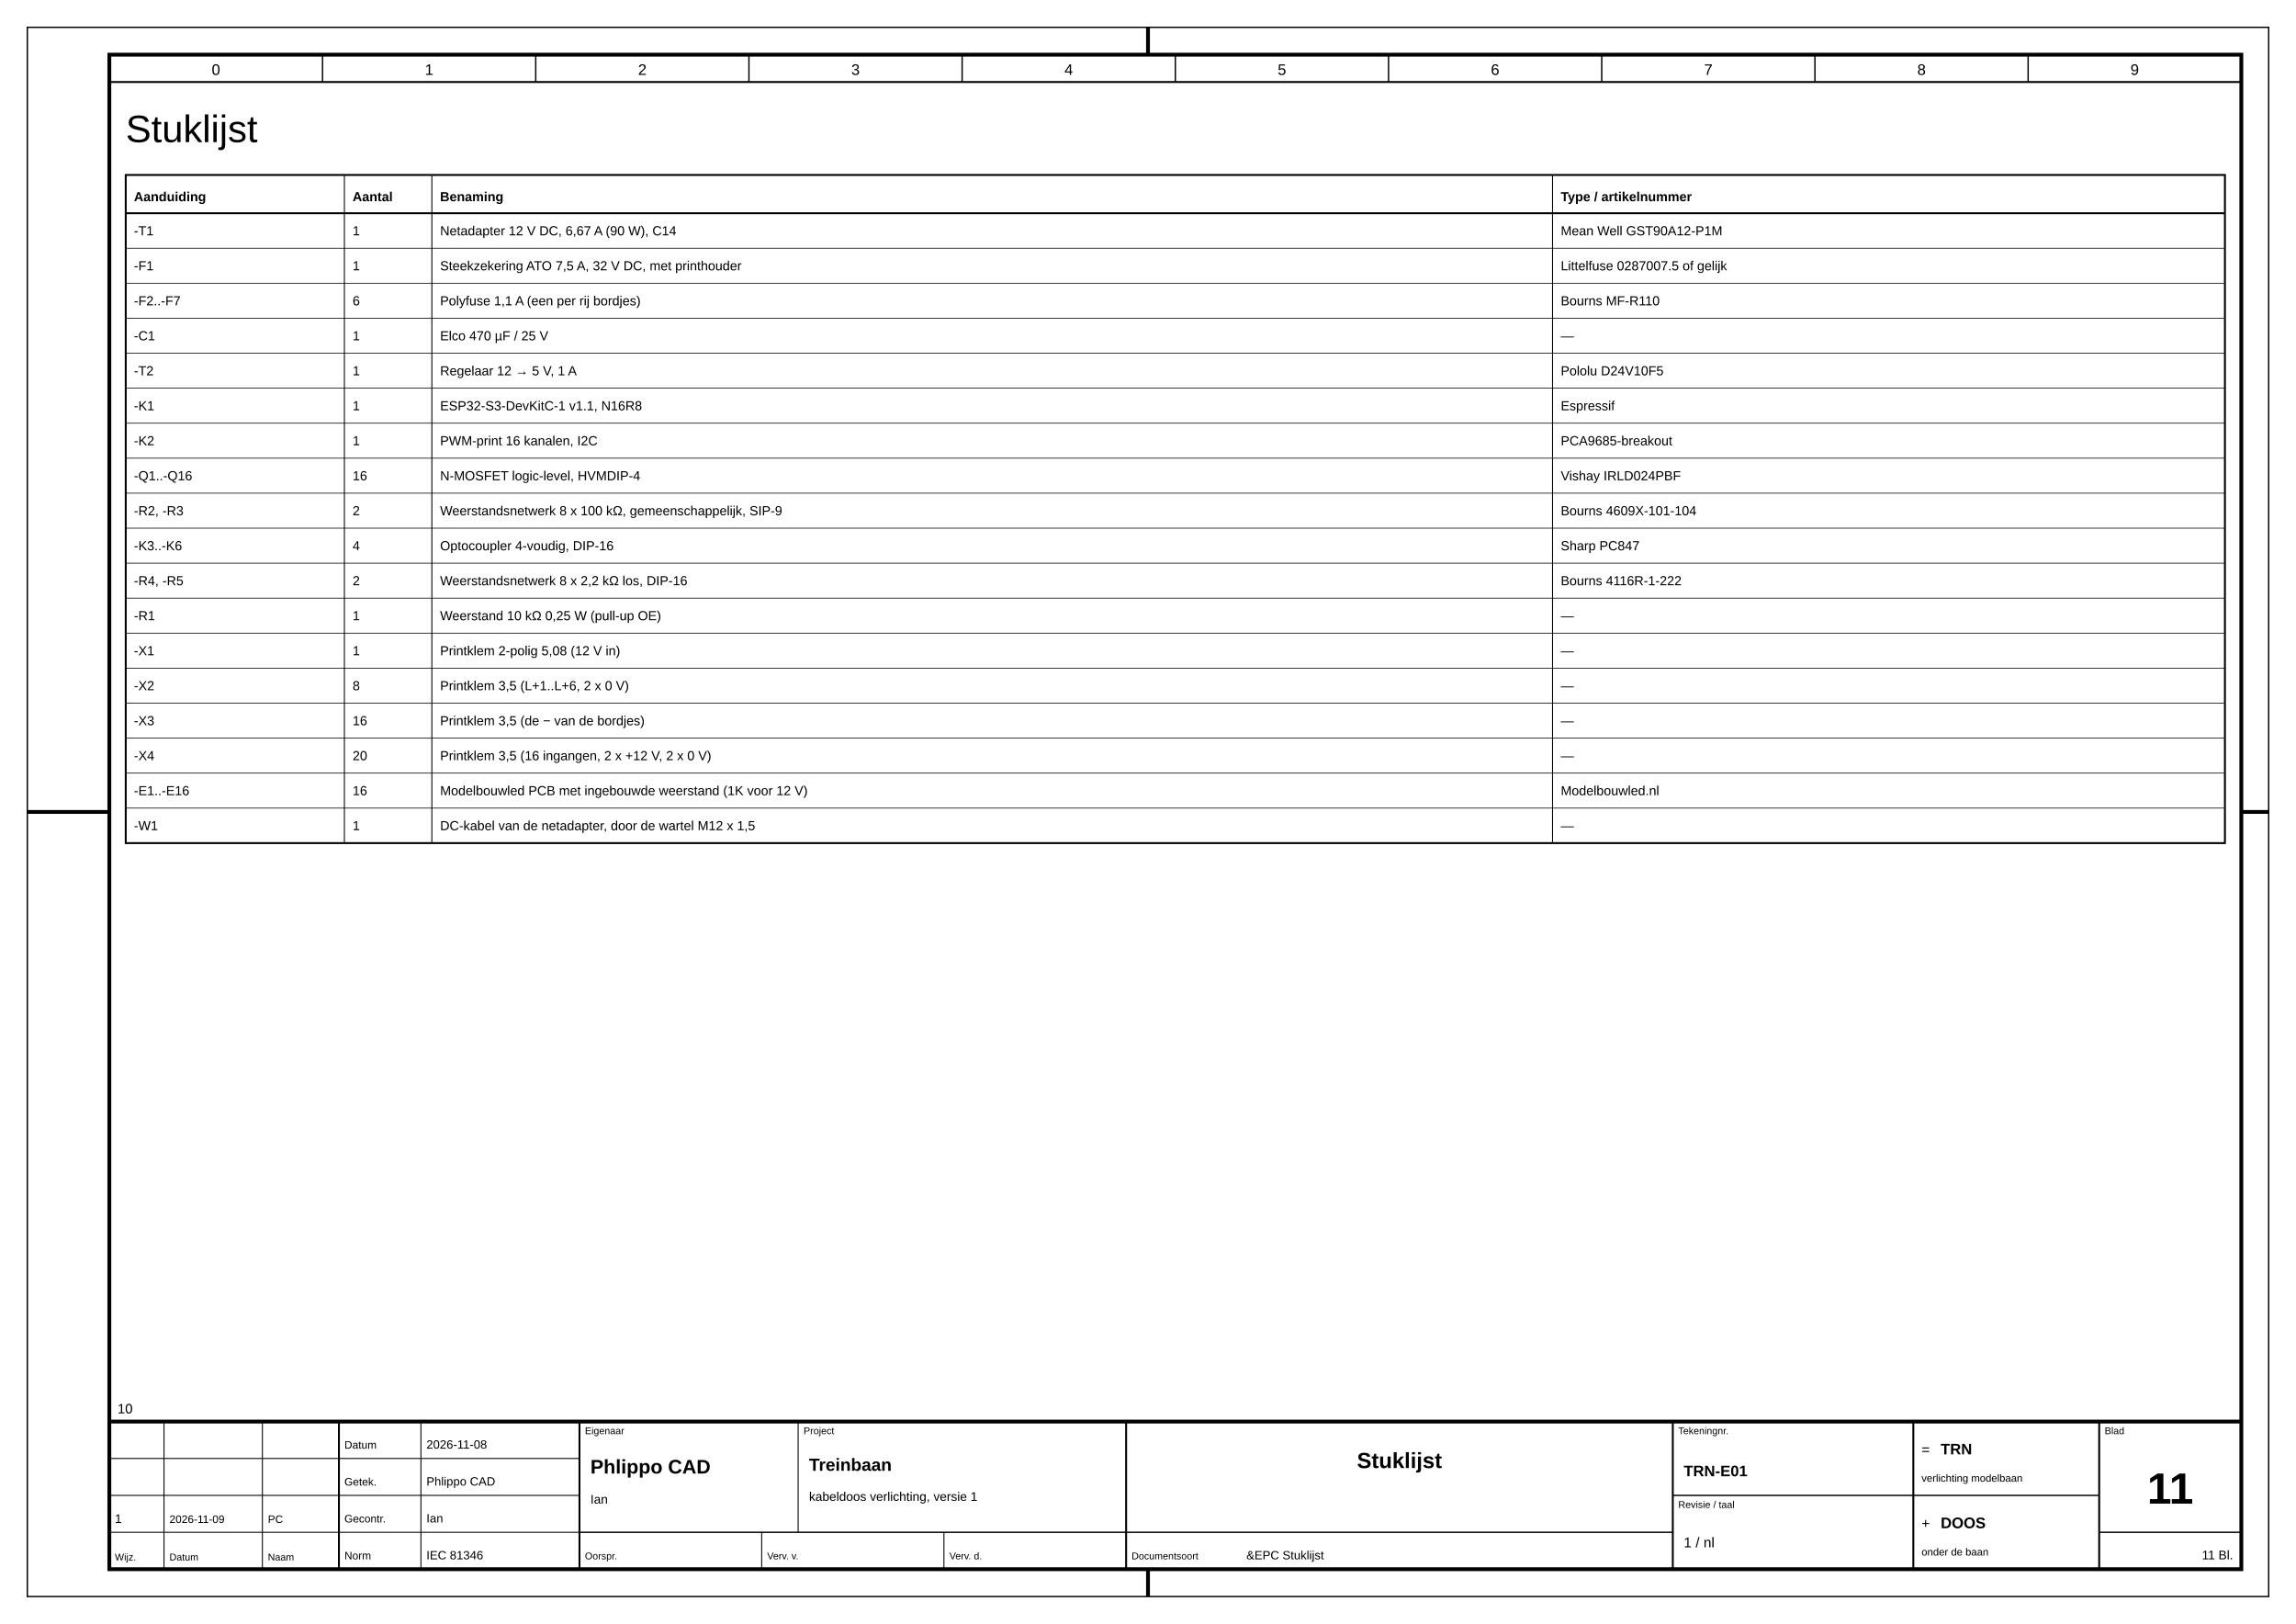
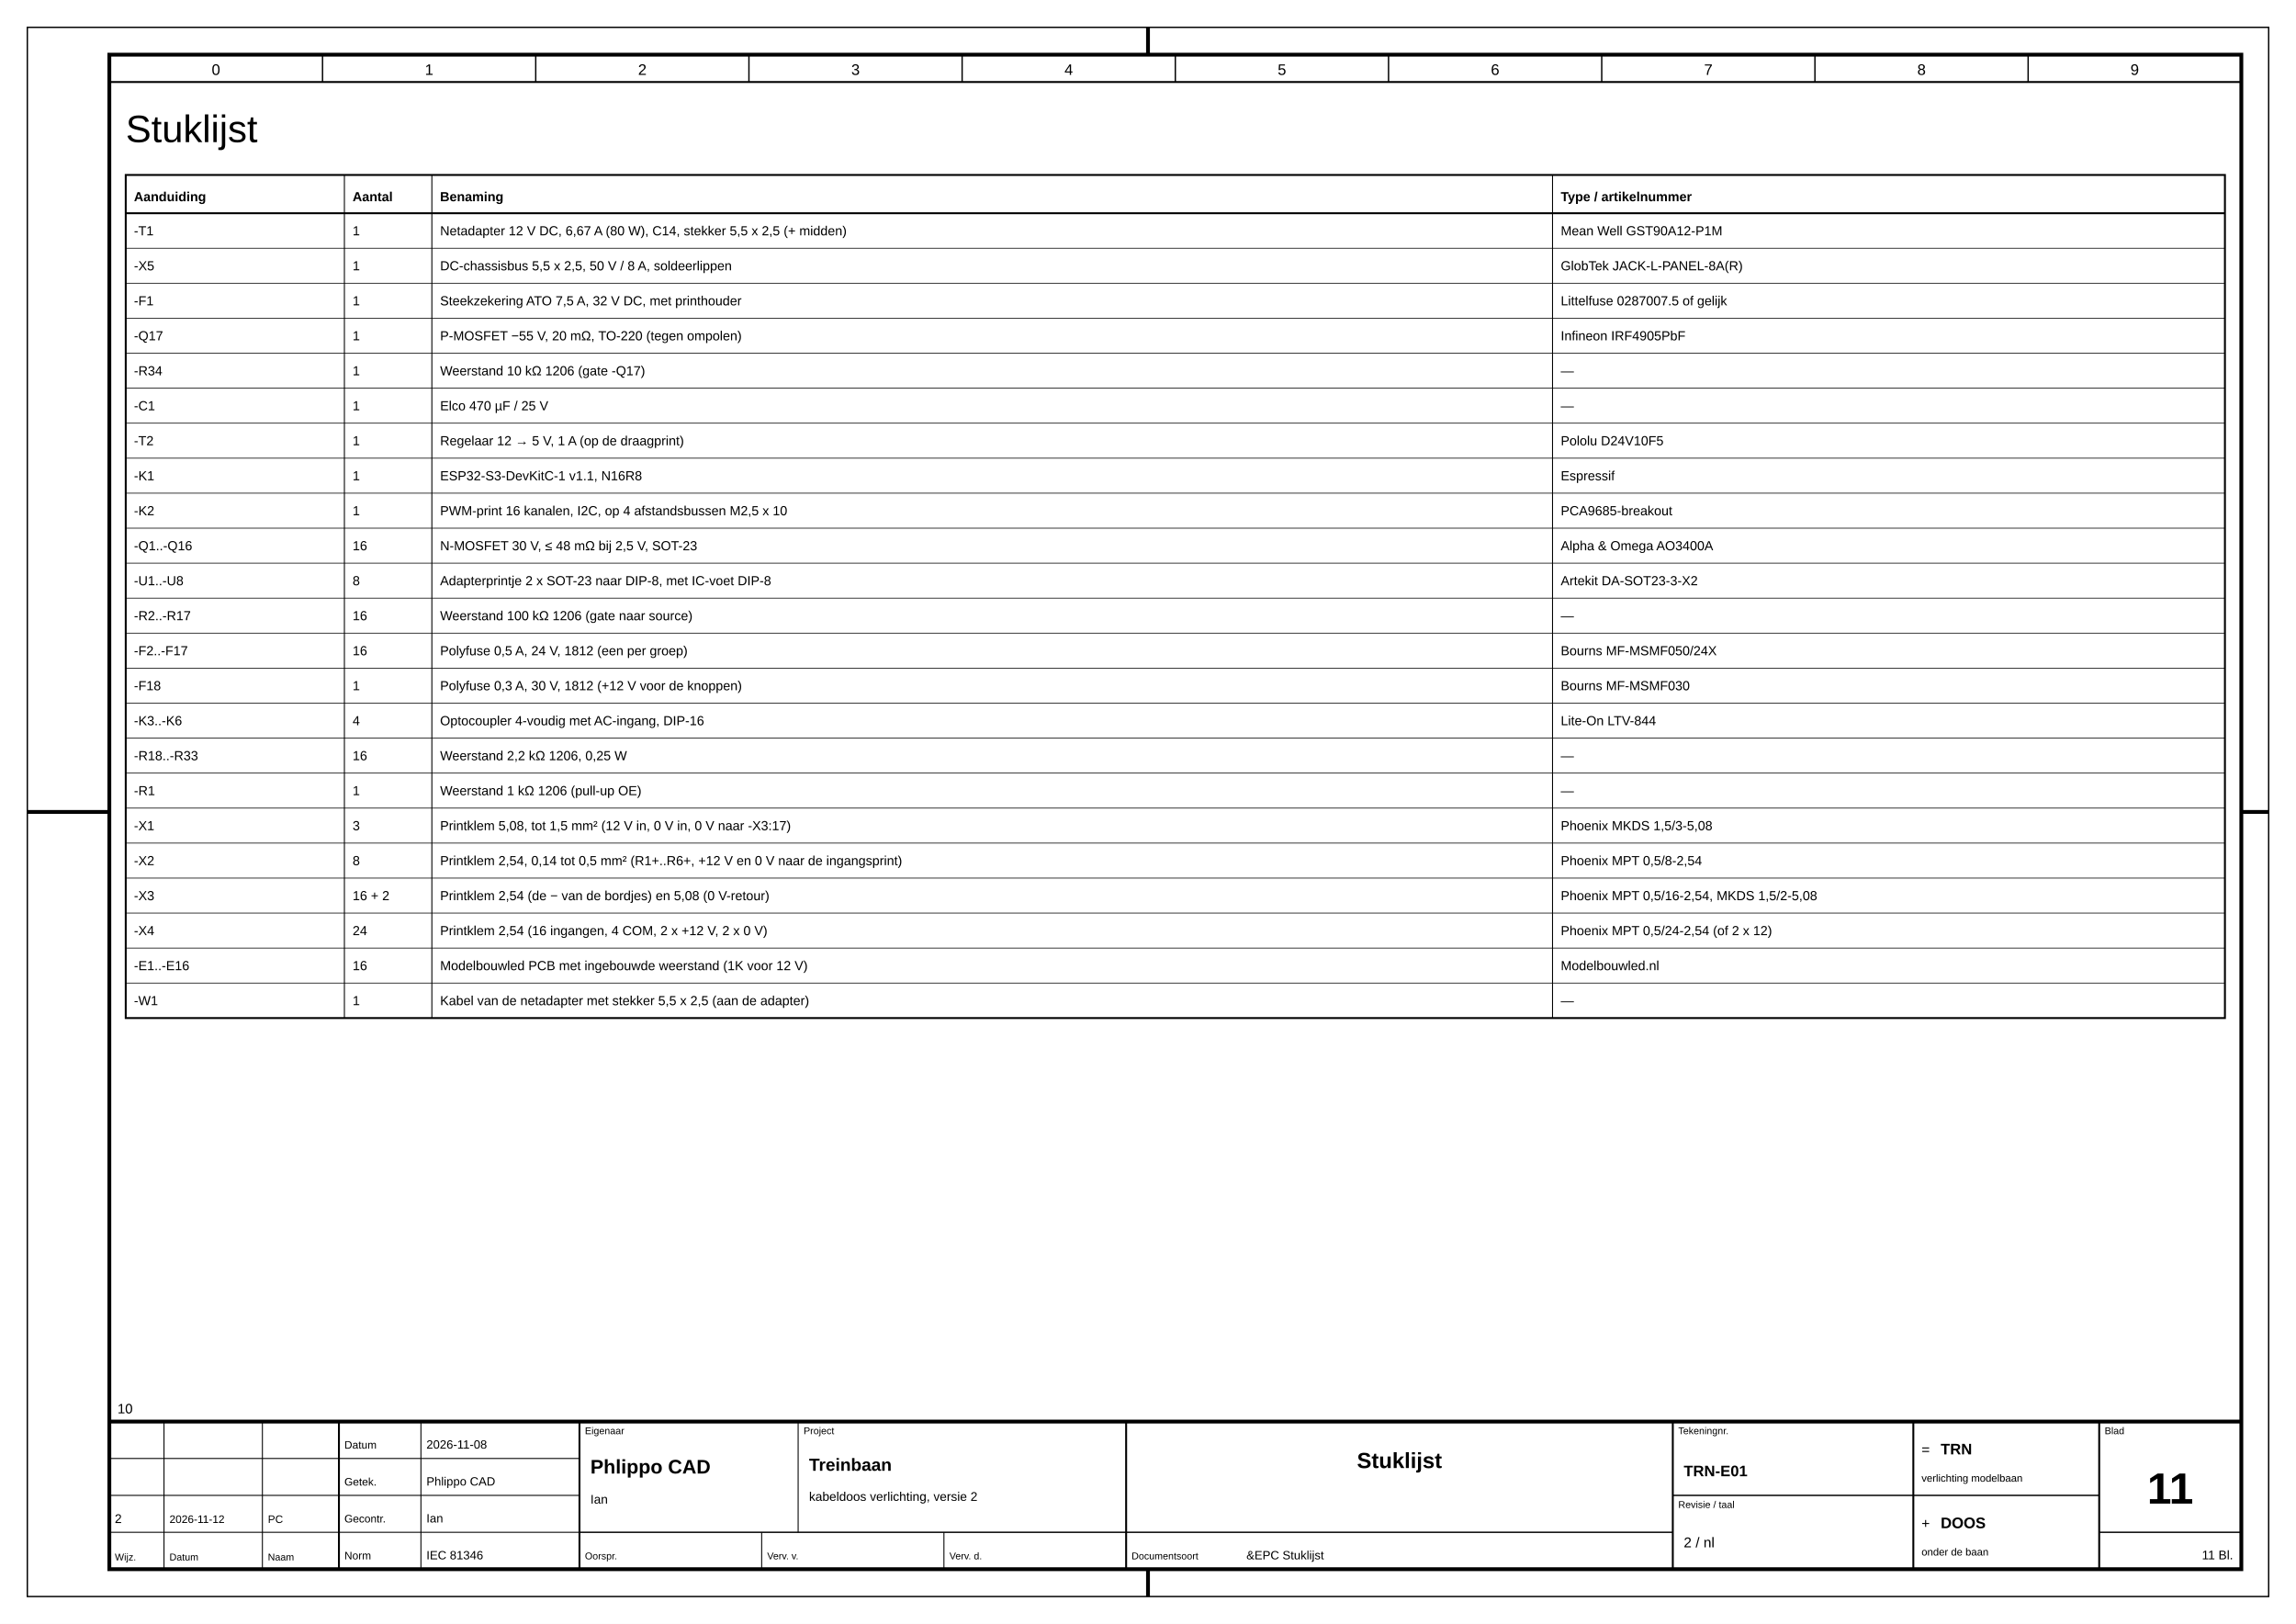
<svg xmlns="http://www.w3.org/2000/svg" viewBox="0 0 420 297" width="420mm" height="297mm" font-family="Arial, Helvetica, sans-serif">
  <rect width="420" height="297" fill="#fff" />
  <rect x="5" y="5" width="410" height="287" fill="none" stroke="#000" stroke-width="0.25" />
  <rect x="20" y="10" width="390" height="277" fill="none" stroke="#000" stroke-width="0.7" />
  <polyline points="210,5 210,10" fill="none" stroke="#000" stroke-width="0.7" />
  <polyline points="210,287 210,292" fill="none" stroke="#000" stroke-width="0.7" />
  <polyline points="5,148.5 20,148.5" fill="none" stroke="#000" stroke-width="0.7" />
  <polyline points="410,148.5 415,148.5" fill="none" stroke="#000" stroke-width="0.7" />
  <polyline points="20,15 410,15" fill="none" stroke="#000" stroke-width="0.35" />
  <text x="39.5" y="13.7" font-size="2.8" text-anchor="middle" fill="#000">0</text>
  <polyline points="59,10 59,15" fill="none" stroke="#000" stroke-width="0.25" />
  <text x="78.5" y="13.7" font-size="2.8" text-anchor="middle" fill="#000">1</text>
  <polyline points="98,10 98,15" fill="none" stroke="#000" stroke-width="0.25" />
  <text x="117.5" y="13.7" font-size="2.8" text-anchor="middle" fill="#000">2</text>
  <polyline points="137,10 137,15" fill="none" stroke="#000" stroke-width="0.25" />
  <text x="156.5" y="13.7" font-size="2.8" text-anchor="middle" fill="#000">3</text>
  <polyline points="176,10 176,15" fill="none" stroke="#000" stroke-width="0.25" />
  <text x="195.5" y="13.7" font-size="2.8" text-anchor="middle" fill="#000">4</text>
  <polyline points="215,10 215,15" fill="none" stroke="#000" stroke-width="0.25" />
  <text x="234.5" y="13.7" font-size="2.8" text-anchor="middle" fill="#000">5</text>
  <polyline points="254,10 254,15" fill="none" stroke="#000" stroke-width="0.25" />
  <text x="273.5" y="13.7" font-size="2.8" text-anchor="middle" fill="#000">6</text>
  <polyline points="293,10 293,15" fill="none" stroke="#000" stroke-width="0.25" />
  <text x="312.5" y="13.7" font-size="2.8" text-anchor="middle" fill="#000">7</text>
  <polyline points="332,10 332,15" fill="none" stroke="#000" stroke-width="0.25" />
  <text x="351.5" y="13.7" font-size="2.8" text-anchor="middle" fill="#000">8</text>
  <polyline points="371,10 371,15" fill="none" stroke="#000" stroke-width="0.25" />
  <text x="390.5" y="13.7" font-size="2.8" text-anchor="middle" fill="#000">9</text>
  <text x="21.5" y="258.5" font-size="2.5" text-anchor="start" fill="#000">10</text>
  <polyline points="20,260 410,260" fill="none" stroke="#000" stroke-width="0.7" />
  <polyline points="20,266.75 62,266.75" fill="none" stroke="#000" stroke-width="0.18" />
  <polyline points="20,273.5 62,273.5" fill="none" stroke="#000" stroke-width="0.18" />
  <polyline points="20,280.25 62,280.25" fill="none" stroke="#000" stroke-width="0.18" />
  <polyline points="30,260 30,287" fill="none" stroke="#000" stroke-width="0.18" />
  <polyline points="48,260 48,287" fill="none" stroke="#000" stroke-width="0.18" />
  <text x="21" y="285.4" font-size="1.8" text-anchor="start" fill="#000">Wijz.</text>
  <text x="31" y="285.4" font-size="1.8" text-anchor="start" fill="#000">Datum</text>
  <text x="49" y="285.4" font-size="1.8" text-anchor="start" fill="#000">Naam</text>
-   <text x="21" y="278.55" font-size="2.3" text-anchor="start" fill="#000">1</text>
-   <text x="31" y="278.55" font-size="2" text-anchor="start" fill="#000">2026-11-09</text>
+   <text x="21" y="278.55" font-size="2.3" text-anchor="start" fill="#000">2</text>
+   <text x="31" y="278.55" font-size="2" text-anchor="start" fill="#000">2026-11-12</text>
  <text x="49" y="278.55" font-size="2" text-anchor="start" fill="#000">PC</text>
  <polyline points="62,260 62,287" fill="none" stroke="#000" stroke-width="0.35" />
  <polyline points="62,266.75 106,266.75" fill="none" stroke="#000" stroke-width="0.18" />
  <polyline points="62,273.5 106,273.5" fill="none" stroke="#000" stroke-width="0.18" />
  <polyline points="62,280.25 106,280.25" fill="none" stroke="#000" stroke-width="0.18" />
  <polyline points="77,260 77,287" fill="none" stroke="#000" stroke-width="0.18" />
  <text x="63" y="264.95" font-size="2" text-anchor="start" fill="#000">Datum</text>
  <text x="78" y="264.95" font-size="2.2" text-anchor="start" fill="#000">2026-11-08</text>
  <text x="63" y="271.7" font-size="2" text-anchor="start" fill="#000">Getek.</text>
  <text x="78" y="271.7" font-size="2.2" text-anchor="start" fill="#000">Phlippo CAD</text>
  <text x="63" y="278.45" font-size="2" text-anchor="start" fill="#000">Gecontr.</text>
  <text x="78" y="278.45" font-size="2.2" text-anchor="start" fill="#000">Ian</text>
  <text x="63" y="285.2" font-size="2" text-anchor="start" fill="#000">Norm</text>
  <text x="78" y="285.2" font-size="2.2" text-anchor="start" fill="#000">IEC 81346</text>
  <polyline points="106,260 106,287" fill="none" stroke="#000" stroke-width="0.35" />
  <polyline points="106,280.25 206,280.25" fill="none" stroke="#000" stroke-width="0.25" />
  <polyline points="146,260 146,280.25" fill="none" stroke="#000" stroke-width="0.18" />
  <text x="107" y="262.3" font-size="1.8" text-anchor="start" fill="#000">Eigenaar</text>
  <text x="108" y="269.5" font-size="3.6" text-anchor="start" fill="#000" font-weight="700">Phlippo CAD</text>
  <text x="108" y="275" font-size="2.3" text-anchor="start" fill="#000">Ian</text>
  <text x="147" y="262.3" font-size="1.8" text-anchor="start" fill="#000">Project</text>
  <text x="148" y="269" font-size="3.2" text-anchor="start" fill="#000" font-weight="700">Treinbaan</text>
-   <text x="148" y="274.5" font-size="2.3" text-anchor="start" fill="#000">kabeldoos verlichting, versie 1</text>
+   <text x="148" y="274.5" font-size="2.3" text-anchor="start" fill="#000">kabeldoos verlichting, versie 2</text>
  <text x="107" y="285.2" font-size="1.8" text-anchor="start" fill="#000">Oorspr.</text>
  <text x="118" y="285.2" font-size="2" text-anchor="start" fill="#000" />
  <polyline points="139.33,280.25 139.33,287" fill="none" stroke="#000" stroke-width="0.18" />
  <text x="140.33" y="285.2" font-size="1.8" text-anchor="start" fill="#000">Verv. v.</text>
  <text x="151.33" y="285.2" font-size="2" text-anchor="start" fill="#000" />
  <polyline points="172.67,280.25 172.67,287" fill="none" stroke="#000" stroke-width="0.18" />
  <text x="173.67" y="285.2" font-size="1.8" text-anchor="start" fill="#000">Verv. d.</text>
  <text x="184.67" y="285.2" font-size="2" text-anchor="start" fill="#000" />
  <polyline points="206,260 206,287" fill="none" stroke="#000" stroke-width="0.35" />
  <polyline points="206,280.25 306,280.25" fill="none" stroke="#000" stroke-width="0.25" />
  <text x="256" y="268.5" font-size="4" text-anchor="middle" fill="#000" font-weight="700">Stuklijst</text>
  <text x="207" y="285.2" font-size="1.8" text-anchor="start" fill="#000">Documentsoort</text>
  <text x="228" y="285.2" font-size="2.2" text-anchor="start" fill="#000">&amp;EPC  Stuklijst</text>
  <polyline points="306,260 306,287" fill="none" stroke="#000" stroke-width="0.35" />
  <polyline points="306,273.5 350,273.5" fill="none" stroke="#000" stroke-width="0.25" />
  <text x="307" y="262.3" font-size="1.8" text-anchor="start" fill="#000">Tekeningnr.</text>
  <text x="308" y="270" font-size="2.8" text-anchor="start" fill="#000" font-weight="700">TRN-E01</text>
  <text x="307" y="275.8" font-size="1.8" text-anchor="start" fill="#000">Revisie / taal</text>
-   <text x="308" y="283" font-size="2.6" text-anchor="start" fill="#000">1 / nl</text>
+   <text x="308" y="283" font-size="2.6" text-anchor="start" fill="#000">2 / nl</text>
  <polyline points="350,260 350,287" fill="none" stroke="#000" stroke-width="0.35" />
  <polyline points="350,273.5 384,273.5" fill="none" stroke="#000" stroke-width="0.25" />
  <text x="351.5" y="266" font-size="2.6" text-anchor="start" fill="#000">=</text>
  <text x="355" y="266" font-size="2.8" text-anchor="start" fill="#000" font-weight="700">TRN</text>
  <text x="351.5" y="271" font-size="1.9" text-anchor="start" fill="#000">verlichting modelbaan</text>
  <text x="351.5" y="279.5" font-size="2.6" text-anchor="start" fill="#000">+</text>
  <text x="355" y="279.5" font-size="2.8" text-anchor="start" fill="#000" font-weight="700">DOOS</text>
  <text x="351.5" y="284.5" font-size="1.9" text-anchor="start" fill="#000">onder de baan</text>
  <polyline points="384,260 384,287" fill="none" stroke="#000" stroke-width="0.35" />
  <polyline points="384,280.25 410,280.25" fill="none" stroke="#000" stroke-width="0.25" />
  <text x="385" y="262.3" font-size="1.8" text-anchor="start" fill="#000">Blad</text>
  <text x="397" y="275" font-size="8" text-anchor="middle" fill="#000" font-weight="700">11</text>
  <text x="408.5" y="285.2" font-size="2.3" text-anchor="end" fill="#000">11 Bl.</text>
  <text x="23" y="26" font-size="7" text-anchor="start" fill="#000">Stuklijst</text>
-   <rect x="23" y="32" width="384" height="122.2" fill="none" stroke="#000" stroke-width="0.35" />
+   <rect x="23" y="32" width="384" height="154.2" fill="none" stroke="#000" stroke-width="0.35" />
  <polyline points="23,39 407,39" fill="none" stroke="#000" stroke-width="0.35" />
  <text x="24.5" y="36.8" font-size="2.4" text-anchor="start" fill="#000" font-weight="700">Aanduiding</text>
  <text x="64.5" y="36.8" font-size="2.4" text-anchor="start" fill="#000" font-weight="700">Aantal</text>
-   <polyline points="63,32 63,154.2" fill="none" stroke="#000" stroke-width="0.18" />
+   <polyline points="63,32 63,186.2" fill="none" stroke="#000" stroke-width="0.18" />
  <text x="80.5" y="36.8" font-size="2.4" text-anchor="start" fill="#000" font-weight="700">Benaming</text>
-   <polyline points="79,32 79,154.2" fill="none" stroke="#000" stroke-width="0.18" />
+   <polyline points="79,32 79,186.2" fill="none" stroke="#000" stroke-width="0.18" />
  <text x="285.5" y="36.8" font-size="2.4" text-anchor="start" fill="#000" font-weight="700">Type / artikelnummer</text>
-   <polyline points="284,32 284,154.2" fill="none" stroke="#000" stroke-width="0.18" />
+   <polyline points="284,32 284,186.2" fill="none" stroke="#000" stroke-width="0.18" />
  <polyline points="23,45.4 407,45.4" fill="none" stroke="#000" stroke-width="0.13" />
  <text x="24.5" y="43.04" font-size="2.4" text-anchor="start" fill="#000">-T1</text>
  <text x="64.5" y="43.04" font-size="2.4" text-anchor="start" fill="#000">1</text>
-   <text x="80.5" y="43.04" font-size="2.4" text-anchor="start" fill="#000">Netadapter 12 V DC, 6,67 A (90 W), C14</text>
+   <text x="80.5" y="43.04" font-size="2.4" text-anchor="start" fill="#000">Netadapter 12 V DC, 6,67 A (80 W), C14, stekker 5,5 x 2,5 (+ midden)</text>
  <text x="285.5" y="43.04" font-size="2.4" text-anchor="start" fill="#000">Mean Well GST90A12-P1M</text>
  <polyline points="23,51.8 407,51.8" fill="none" stroke="#000" stroke-width="0.13" />
-   <text x="24.5" y="49.44" font-size="2.4" text-anchor="start" fill="#000">-F1</text>
+   <text x="24.5" y="49.44" font-size="2.4" text-anchor="start" fill="#000">-X5</text>
  <text x="64.5" y="49.44" font-size="2.4" text-anchor="start" fill="#000">1</text>
-   <text x="80.5" y="49.44" font-size="2.4" text-anchor="start" fill="#000">Steekzekering ATO 7,5 A, 32 V DC, met printhouder</text>
-   <text x="285.5" y="49.44" font-size="2.4" text-anchor="start" fill="#000">Littelfuse 0287007.5 of gelijk</text>
+   <text x="80.5" y="49.44" font-size="2.4" text-anchor="start" fill="#000">DC-chassisbus 5,5 x 2,5, 50 V / 8 A, soldeerlippen</text>
+   <text x="285.5" y="49.44" font-size="2.4" text-anchor="start" fill="#000">GlobTek JACK-L-PANEL-8A(R)</text>
  <polyline points="23,58.2 407,58.2" fill="none" stroke="#000" stroke-width="0.13" />
-   <text x="24.5" y="55.84" font-size="2.4" text-anchor="start" fill="#000">-F2..-F7</text>
-   <text x="64.5" y="55.84" font-size="2.4" text-anchor="start" fill="#000">6</text>
-   <text x="80.5" y="55.84" font-size="2.4" text-anchor="start" fill="#000">Polyfuse 1,1 A (een per rij bordjes)</text>
-   <text x="285.5" y="55.84" font-size="2.4" text-anchor="start" fill="#000">Bourns MF-R110</text>
+   <text x="24.5" y="55.84" font-size="2.4" text-anchor="start" fill="#000">-F1</text>
+   <text x="64.5" y="55.84" font-size="2.4" text-anchor="start" fill="#000">1</text>
+   <text x="80.5" y="55.84" font-size="2.4" text-anchor="start" fill="#000">Steekzekering ATO 7,5 A, 32 V DC, met printhouder</text>
+   <text x="285.5" y="55.84" font-size="2.4" text-anchor="start" fill="#000">Littelfuse 0287007.5 of gelijk</text>
  <polyline points="23,64.6 407,64.6" fill="none" stroke="#000" stroke-width="0.13" />
-   <text x="24.5" y="62.24" font-size="2.4" text-anchor="start" fill="#000">-C1</text>
+   <text x="24.5" y="62.24" font-size="2.4" text-anchor="start" fill="#000">-Q17</text>
  <text x="64.5" y="62.24" font-size="2.4" text-anchor="start" fill="#000">1</text>
-   <text x="80.5" y="62.24" font-size="2.4" text-anchor="start" fill="#000">Elco 470 µF / 25 V</text>
-   <text x="285.5" y="62.24" font-size="2.4" text-anchor="start" fill="#000">—</text>
+   <text x="80.5" y="62.24" font-size="2.4" text-anchor="start" fill="#000">P-MOSFET −55 V, 20 mΩ, TO-220 (tegen ompolen)</text>
+   <text x="285.5" y="62.24" font-size="2.4" text-anchor="start" fill="#000">Infineon IRF4905PbF</text>
  <polyline points="23,71 407,71" fill="none" stroke="#000" stroke-width="0.13" />
-   <text x="24.5" y="68.64" font-size="2.4" text-anchor="start" fill="#000">-T2</text>
+   <text x="24.5" y="68.64" font-size="2.4" text-anchor="start" fill="#000">-R34</text>
  <text x="64.5" y="68.64" font-size="2.4" text-anchor="start" fill="#000">1</text>
-   <text x="80.5" y="68.64" font-size="2.4" text-anchor="start" fill="#000">Regelaar 12 → 5 V, 1 A</text>
-   <text x="285.5" y="68.64" font-size="2.4" text-anchor="start" fill="#000">Pololu D24V10F5</text>
+   <text x="80.5" y="68.64" font-size="2.4" text-anchor="start" fill="#000">Weerstand 10 kΩ 1206 (gate -Q17)</text>
+   <text x="285.5" y="68.64" font-size="2.4" text-anchor="start" fill="#000">—</text>
  <polyline points="23,77.4 407,77.4" fill="none" stroke="#000" stroke-width="0.13" />
-   <text x="24.5" y="75.04" font-size="2.4" text-anchor="start" fill="#000">-K1</text>
+   <text x="24.5" y="75.04" font-size="2.4" text-anchor="start" fill="#000">-C1</text>
  <text x="64.5" y="75.04" font-size="2.4" text-anchor="start" fill="#000">1</text>
-   <text x="80.5" y="75.04" font-size="2.4" text-anchor="start" fill="#000">ESP32-S3-DevKitC-1 v1.1, N16R8</text>
-   <text x="285.5" y="75.04" font-size="2.4" text-anchor="start" fill="#000">Espressif</text>
+   <text x="80.5" y="75.04" font-size="2.4" text-anchor="start" fill="#000">Elco 470 µF / 25 V</text>
+   <text x="285.5" y="75.04" font-size="2.4" text-anchor="start" fill="#000">—</text>
  <polyline points="23,83.8 407,83.8" fill="none" stroke="#000" stroke-width="0.13" />
-   <text x="24.5" y="81.44" font-size="2.4" text-anchor="start" fill="#000">-K2</text>
+   <text x="24.5" y="81.44" font-size="2.4" text-anchor="start" fill="#000">-T2</text>
  <text x="64.5" y="81.44" font-size="2.4" text-anchor="start" fill="#000">1</text>
-   <text x="80.5" y="81.44" font-size="2.4" text-anchor="start" fill="#000">PWM-print 16 kanalen, I2C</text>
-   <text x="285.5" y="81.44" font-size="2.4" text-anchor="start" fill="#000">PCA9685-breakout</text>
+   <text x="80.5" y="81.44" font-size="2.4" text-anchor="start" fill="#000">Regelaar 12 → 5 V, 1 A (op de draagprint)</text>
+   <text x="285.5" y="81.44" font-size="2.4" text-anchor="start" fill="#000">Pololu D24V10F5</text>
  <polyline points="23,90.2 407,90.2" fill="none" stroke="#000" stroke-width="0.13" />
-   <text x="24.5" y="87.84" font-size="2.4" text-anchor="start" fill="#000">-Q1..-Q16</text>
-   <text x="64.5" y="87.84" font-size="2.4" text-anchor="start" fill="#000">16</text>
-   <text x="80.5" y="87.84" font-size="2.4" text-anchor="start" fill="#000">N-MOSFET logic-level, HVMDIP-4</text>
-   <text x="285.5" y="87.84" font-size="2.4" text-anchor="start" fill="#000">Vishay IRLD024PBF</text>
+   <text x="24.5" y="87.84" font-size="2.4" text-anchor="start" fill="#000">-K1</text>
+   <text x="64.5" y="87.84" font-size="2.4" text-anchor="start" fill="#000">1</text>
+   <text x="80.5" y="87.84" font-size="2.4" text-anchor="start" fill="#000">ESP32-S3-DevKitC-1 v1.1, N16R8</text>
+   <text x="285.5" y="87.84" font-size="2.4" text-anchor="start" fill="#000">Espressif</text>
  <polyline points="23,96.6 407,96.6" fill="none" stroke="#000" stroke-width="0.13" />
-   <text x="24.5" y="94.24" font-size="2.4" text-anchor="start" fill="#000">-R2, -R3</text>
-   <text x="64.5" y="94.24" font-size="2.4" text-anchor="start" fill="#000">2</text>
-   <text x="80.5" y="94.24" font-size="2.4" text-anchor="start" fill="#000">Weerstandsnetwerk 8 x 100 kΩ, gemeenschappelijk, SIP-9</text>
-   <text x="285.5" y="94.24" font-size="2.4" text-anchor="start" fill="#000">Bourns 4609X-101-104</text>
+   <text x="24.5" y="94.24" font-size="2.4" text-anchor="start" fill="#000">-K2</text>
+   <text x="64.5" y="94.24" font-size="2.4" text-anchor="start" fill="#000">1</text>
+   <text x="80.5" y="94.24" font-size="2.4" text-anchor="start" fill="#000">PWM-print 16 kanalen, I2C, op 4 afstandsbussen M2,5 x 10</text>
+   <text x="285.5" y="94.24" font-size="2.4" text-anchor="start" fill="#000">PCA9685-breakout</text>
  <polyline points="23,103 407,103" fill="none" stroke="#000" stroke-width="0.13" />
-   <text x="24.5" y="100.64" font-size="2.4" text-anchor="start" fill="#000">-K3..-K6</text>
-   <text x="64.5" y="100.64" font-size="2.4" text-anchor="start" fill="#000">4</text>
-   <text x="80.5" y="100.64" font-size="2.4" text-anchor="start" fill="#000">Optocoupler 4-voudig, DIP-16</text>
-   <text x="285.5" y="100.64" font-size="2.4" text-anchor="start" fill="#000">Sharp PC847</text>
+   <text x="24.5" y="100.64" font-size="2.4" text-anchor="start" fill="#000">-Q1..-Q16</text>
+   <text x="64.5" y="100.64" font-size="2.4" text-anchor="start" fill="#000">16</text>
+   <text x="80.5" y="100.64" font-size="2.4" text-anchor="start" fill="#000">N-MOSFET 30 V, ≤ 48 mΩ bij 2,5 V, SOT-23</text>
+   <text x="285.5" y="100.64" font-size="2.4" text-anchor="start" fill="#000">Alpha &amp; Omega AO3400A</text>
  <polyline points="23,109.4 407,109.4" fill="none" stroke="#000" stroke-width="0.13" />
-   <text x="24.5" y="107.04" font-size="2.4" text-anchor="start" fill="#000">-R4, -R5</text>
-   <text x="64.5" y="107.04" font-size="2.4" text-anchor="start" fill="#000">2</text>
-   <text x="80.5" y="107.04" font-size="2.4" text-anchor="start" fill="#000">Weerstandsnetwerk 8 x 2,2 kΩ los, DIP-16</text>
-   <text x="285.5" y="107.04" font-size="2.4" text-anchor="start" fill="#000">Bourns 4116R-1-222</text>
+   <text x="24.5" y="107.04" font-size="2.4" text-anchor="start" fill="#000">-U1..-U8</text>
+   <text x="64.5" y="107.04" font-size="2.4" text-anchor="start" fill="#000">8</text>
+   <text x="80.5" y="107.04" font-size="2.4" text-anchor="start" fill="#000">Adapterprintje 2 x SOT-23 naar DIP-8, met IC-voet DIP-8</text>
+   <text x="285.5" y="107.04" font-size="2.4" text-anchor="start" fill="#000">Artekit DA-SOT23-3-X2</text>
  <polyline points="23,115.8 407,115.8" fill="none" stroke="#000" stroke-width="0.13" />
-   <text x="24.5" y="113.44" font-size="2.4" text-anchor="start" fill="#000">-R1</text>
-   <text x="64.5" y="113.44" font-size="2.4" text-anchor="start" fill="#000">1</text>
-   <text x="80.5" y="113.44" font-size="2.4" text-anchor="start" fill="#000">Weerstand 10 kΩ 0,25 W (pull-up OE)</text>
+   <text x="24.5" y="113.44" font-size="2.4" text-anchor="start" fill="#000">-R2..-R17</text>
+   <text x="64.5" y="113.44" font-size="2.4" text-anchor="start" fill="#000">16</text>
+   <text x="80.5" y="113.44" font-size="2.4" text-anchor="start" fill="#000">Weerstand 100 kΩ 1206 (gate naar source)</text>
  <text x="285.5" y="113.44" font-size="2.4" text-anchor="start" fill="#000">—</text>
  <polyline points="23,122.2 407,122.2" fill="none" stroke="#000" stroke-width="0.13" />
-   <text x="24.5" y="119.84" font-size="2.4" text-anchor="start" fill="#000">-X1</text>
-   <text x="64.5" y="119.84" font-size="2.4" text-anchor="start" fill="#000">1</text>
-   <text x="80.5" y="119.84" font-size="2.4" text-anchor="start" fill="#000">Printklem 2-polig 5,08 (12 V in)</text>
-   <text x="285.5" y="119.84" font-size="2.4" text-anchor="start" fill="#000">—</text>
+   <text x="24.5" y="119.84" font-size="2.4" text-anchor="start" fill="#000">-F2..-F17</text>
+   <text x="64.5" y="119.84" font-size="2.4" text-anchor="start" fill="#000">16</text>
+   <text x="80.5" y="119.84" font-size="2.4" text-anchor="start" fill="#000">Polyfuse 0,5 A, 24 V, 1812 (een per groep)</text>
+   <text x="285.5" y="119.84" font-size="2.4" text-anchor="start" fill="#000">Bourns MF-MSMF050/24X</text>
  <polyline points="23,128.6 407,128.6" fill="none" stroke="#000" stroke-width="0.13" />
-   <text x="24.5" y="126.24" font-size="2.4" text-anchor="start" fill="#000">-X2</text>
-   <text x="64.5" y="126.24" font-size="2.4" text-anchor="start" fill="#000">8</text>
-   <text x="80.5" y="126.24" font-size="2.4" text-anchor="start" fill="#000">Printklem 3,5 (L+1..L+6, 2 x 0 V)</text>
-   <text x="285.5" y="126.24" font-size="2.4" text-anchor="start" fill="#000">—</text>
+   <text x="24.5" y="126.24" font-size="2.4" text-anchor="start" fill="#000">-F18</text>
+   <text x="64.5" y="126.24" font-size="2.4" text-anchor="start" fill="#000">1</text>
+   <text x="80.5" y="126.24" font-size="2.4" text-anchor="start" fill="#000">Polyfuse 0,3 A, 30 V, 1812 (+12 V voor de knoppen)</text>
+   <text x="285.5" y="126.24" font-size="2.4" text-anchor="start" fill="#000">Bourns MF-MSMF030</text>
  <polyline points="23,135 407,135" fill="none" stroke="#000" stroke-width="0.13" />
-   <text x="24.5" y="132.64" font-size="2.4" text-anchor="start" fill="#000">-X3</text>
-   <text x="64.5" y="132.64" font-size="2.4" text-anchor="start" fill="#000">16</text>
-   <text x="80.5" y="132.64" font-size="2.4" text-anchor="start" fill="#000">Printklem 3,5 (de − van de bordjes)</text>
-   <text x="285.5" y="132.64" font-size="2.4" text-anchor="start" fill="#000">—</text>
+   <text x="24.5" y="132.64" font-size="2.4" text-anchor="start" fill="#000">-K3..-K6</text>
+   <text x="64.5" y="132.64" font-size="2.4" text-anchor="start" fill="#000">4</text>
+   <text x="80.5" y="132.64" font-size="2.4" text-anchor="start" fill="#000">Optocoupler 4-voudig met AC-ingang, DIP-16</text>
+   <text x="285.5" y="132.64" font-size="2.4" text-anchor="start" fill="#000">Lite-On LTV-844</text>
  <polyline points="23,141.4 407,141.4" fill="none" stroke="#000" stroke-width="0.13" />
-   <text x="24.5" y="139.04" font-size="2.4" text-anchor="start" fill="#000">-X4</text>
-   <text x="64.5" y="139.04" font-size="2.4" text-anchor="start" fill="#000">20</text>
-   <text x="80.5" y="139.04" font-size="2.4" text-anchor="start" fill="#000">Printklem 3,5 (16 ingangen, 2 x +12 V, 2 x 0 V)</text>
+   <text x="24.5" y="139.04" font-size="2.4" text-anchor="start" fill="#000">-R18..-R33</text>
+   <text x="64.5" y="139.04" font-size="2.4" text-anchor="start" fill="#000">16</text>
+   <text x="80.5" y="139.04" font-size="2.4" text-anchor="start" fill="#000">Weerstand 2,2 kΩ 1206, 0,25 W</text>
  <text x="285.5" y="139.04" font-size="2.4" text-anchor="start" fill="#000">—</text>
  <polyline points="23,147.8 407,147.8" fill="none" stroke="#000" stroke-width="0.13" />
-   <text x="24.5" y="145.44" font-size="2.4" text-anchor="start" fill="#000">-E1..-E16</text>
-   <text x="64.5" y="145.44" font-size="2.4" text-anchor="start" fill="#000">16</text>
-   <text x="80.5" y="145.44" font-size="2.4" text-anchor="start" fill="#000">Modelbouwled PCB met ingebouwde weerstand (1K voor 12 V)</text>
-   <text x="285.5" y="145.44" font-size="2.4" text-anchor="start" fill="#000">Modelbouwled.nl</text>
-   <text x="24.5" y="151.84" font-size="2.4" text-anchor="start" fill="#000">-W1</text>
-   <text x="64.5" y="151.84" font-size="2.4" text-anchor="start" fill="#000">1</text>
-   <text x="80.5" y="151.84" font-size="2.4" text-anchor="start" fill="#000">DC-kabel van de netadapter, door de wartel M12 x 1,5</text>
-   <text x="285.5" y="151.84" font-size="2.4" text-anchor="start" fill="#000">—</text>
+   <text x="24.5" y="145.44" font-size="2.4" text-anchor="start" fill="#000">-R1</text>
+   <text x="64.5" y="145.44" font-size="2.4" text-anchor="start" fill="#000">1</text>
+   <text x="80.5" y="145.44" font-size="2.4" text-anchor="start" fill="#000">Weerstand 1 kΩ 1206 (pull-up OE)</text>
+   <text x="285.5" y="145.44" font-size="2.4" text-anchor="start" fill="#000">—</text>
+   <polyline points="23,154.2 407,154.2" fill="none" stroke="#000" stroke-width="0.13" />
+   <text x="24.5" y="151.84" font-size="2.4" text-anchor="start" fill="#000">-X1</text>
+   <text x="64.5" y="151.84" font-size="2.4" text-anchor="start" fill="#000">3</text>
+   <text x="80.5" y="151.84" font-size="2.4" text-anchor="start" fill="#000">Printklem 5,08, tot 1,5 mm² (12 V in, 0 V in, 0 V naar -X3:17)</text>
+   <text x="285.5" y="151.84" font-size="2.4" text-anchor="start" fill="#000">Phoenix MKDS 1,5/3-5,08</text>
+   <polyline points="23,160.6 407,160.6" fill="none" stroke="#000" stroke-width="0.13" />
+   <text x="24.5" y="158.24" font-size="2.4" text-anchor="start" fill="#000">-X2</text>
+   <text x="64.5" y="158.24" font-size="2.4" text-anchor="start" fill="#000">8</text>
+   <text x="80.5" y="158.24" font-size="2.4" text-anchor="start" fill="#000">Printklem 2,54, 0,14 tot 0,5 mm² (R1+..R6+, +12 V en 0 V naar de ingangsprint)</text>
+   <text x="285.5" y="158.24" font-size="2.4" text-anchor="start" fill="#000">Phoenix MPT 0,5/8-2,54</text>
+   <polyline points="23,167 407,167" fill="none" stroke="#000" stroke-width="0.13" />
+   <text x="24.5" y="164.64" font-size="2.4" text-anchor="start" fill="#000">-X3</text>
+   <text x="64.5" y="164.64" font-size="2.4" text-anchor="start" fill="#000">16 + 2</text>
+   <text x="80.5" y="164.64" font-size="2.4" text-anchor="start" fill="#000">Printklem 2,54 (de − van de bordjes) en 5,08 (0 V-retour)</text>
+   <text x="285.5" y="164.64" font-size="2.4" text-anchor="start" fill="#000">Phoenix MPT 0,5/16-2,54, MKDS 1,5/2-5,08</text>
+   <polyline points="23,173.4 407,173.4" fill="none" stroke="#000" stroke-width="0.13" />
+   <text x="24.5" y="171.04" font-size="2.4" text-anchor="start" fill="#000">-X4</text>
+   <text x="64.5" y="171.04" font-size="2.4" text-anchor="start" fill="#000">24</text>
+   <text x="80.5" y="171.04" font-size="2.4" text-anchor="start" fill="#000">Printklem 2,54 (16 ingangen, 4 COM, 2 x +12 V, 2 x 0 V)</text>
+   <text x="285.5" y="171.04" font-size="2.4" text-anchor="start" fill="#000">Phoenix MPT 0,5/24-2,54 (of 2 x 12)</text>
+   <polyline points="23,179.8 407,179.8" fill="none" stroke="#000" stroke-width="0.13" />
+   <text x="24.5" y="177.44" font-size="2.4" text-anchor="start" fill="#000">-E1..-E16</text>
+   <text x="64.5" y="177.44" font-size="2.4" text-anchor="start" fill="#000">16</text>
+   <text x="80.5" y="177.44" font-size="2.4" text-anchor="start" fill="#000">Modelbouwled PCB met ingebouwde weerstand (1K voor 12 V)</text>
+   <text x="285.5" y="177.44" font-size="2.4" text-anchor="start" fill="#000">Modelbouwled.nl</text>
+   <text x="24.5" y="183.84" font-size="2.4" text-anchor="start" fill="#000">-W1</text>
+   <text x="64.5" y="183.84" font-size="2.4" text-anchor="start" fill="#000">1</text>
+   <text x="80.5" y="183.84" font-size="2.4" text-anchor="start" fill="#000">Kabel van de netadapter met stekker 5,5 x 2,5 (aan de adapter)</text>
+   <text x="285.5" y="183.84" font-size="2.4" text-anchor="start" fill="#000">—</text>
</svg>
